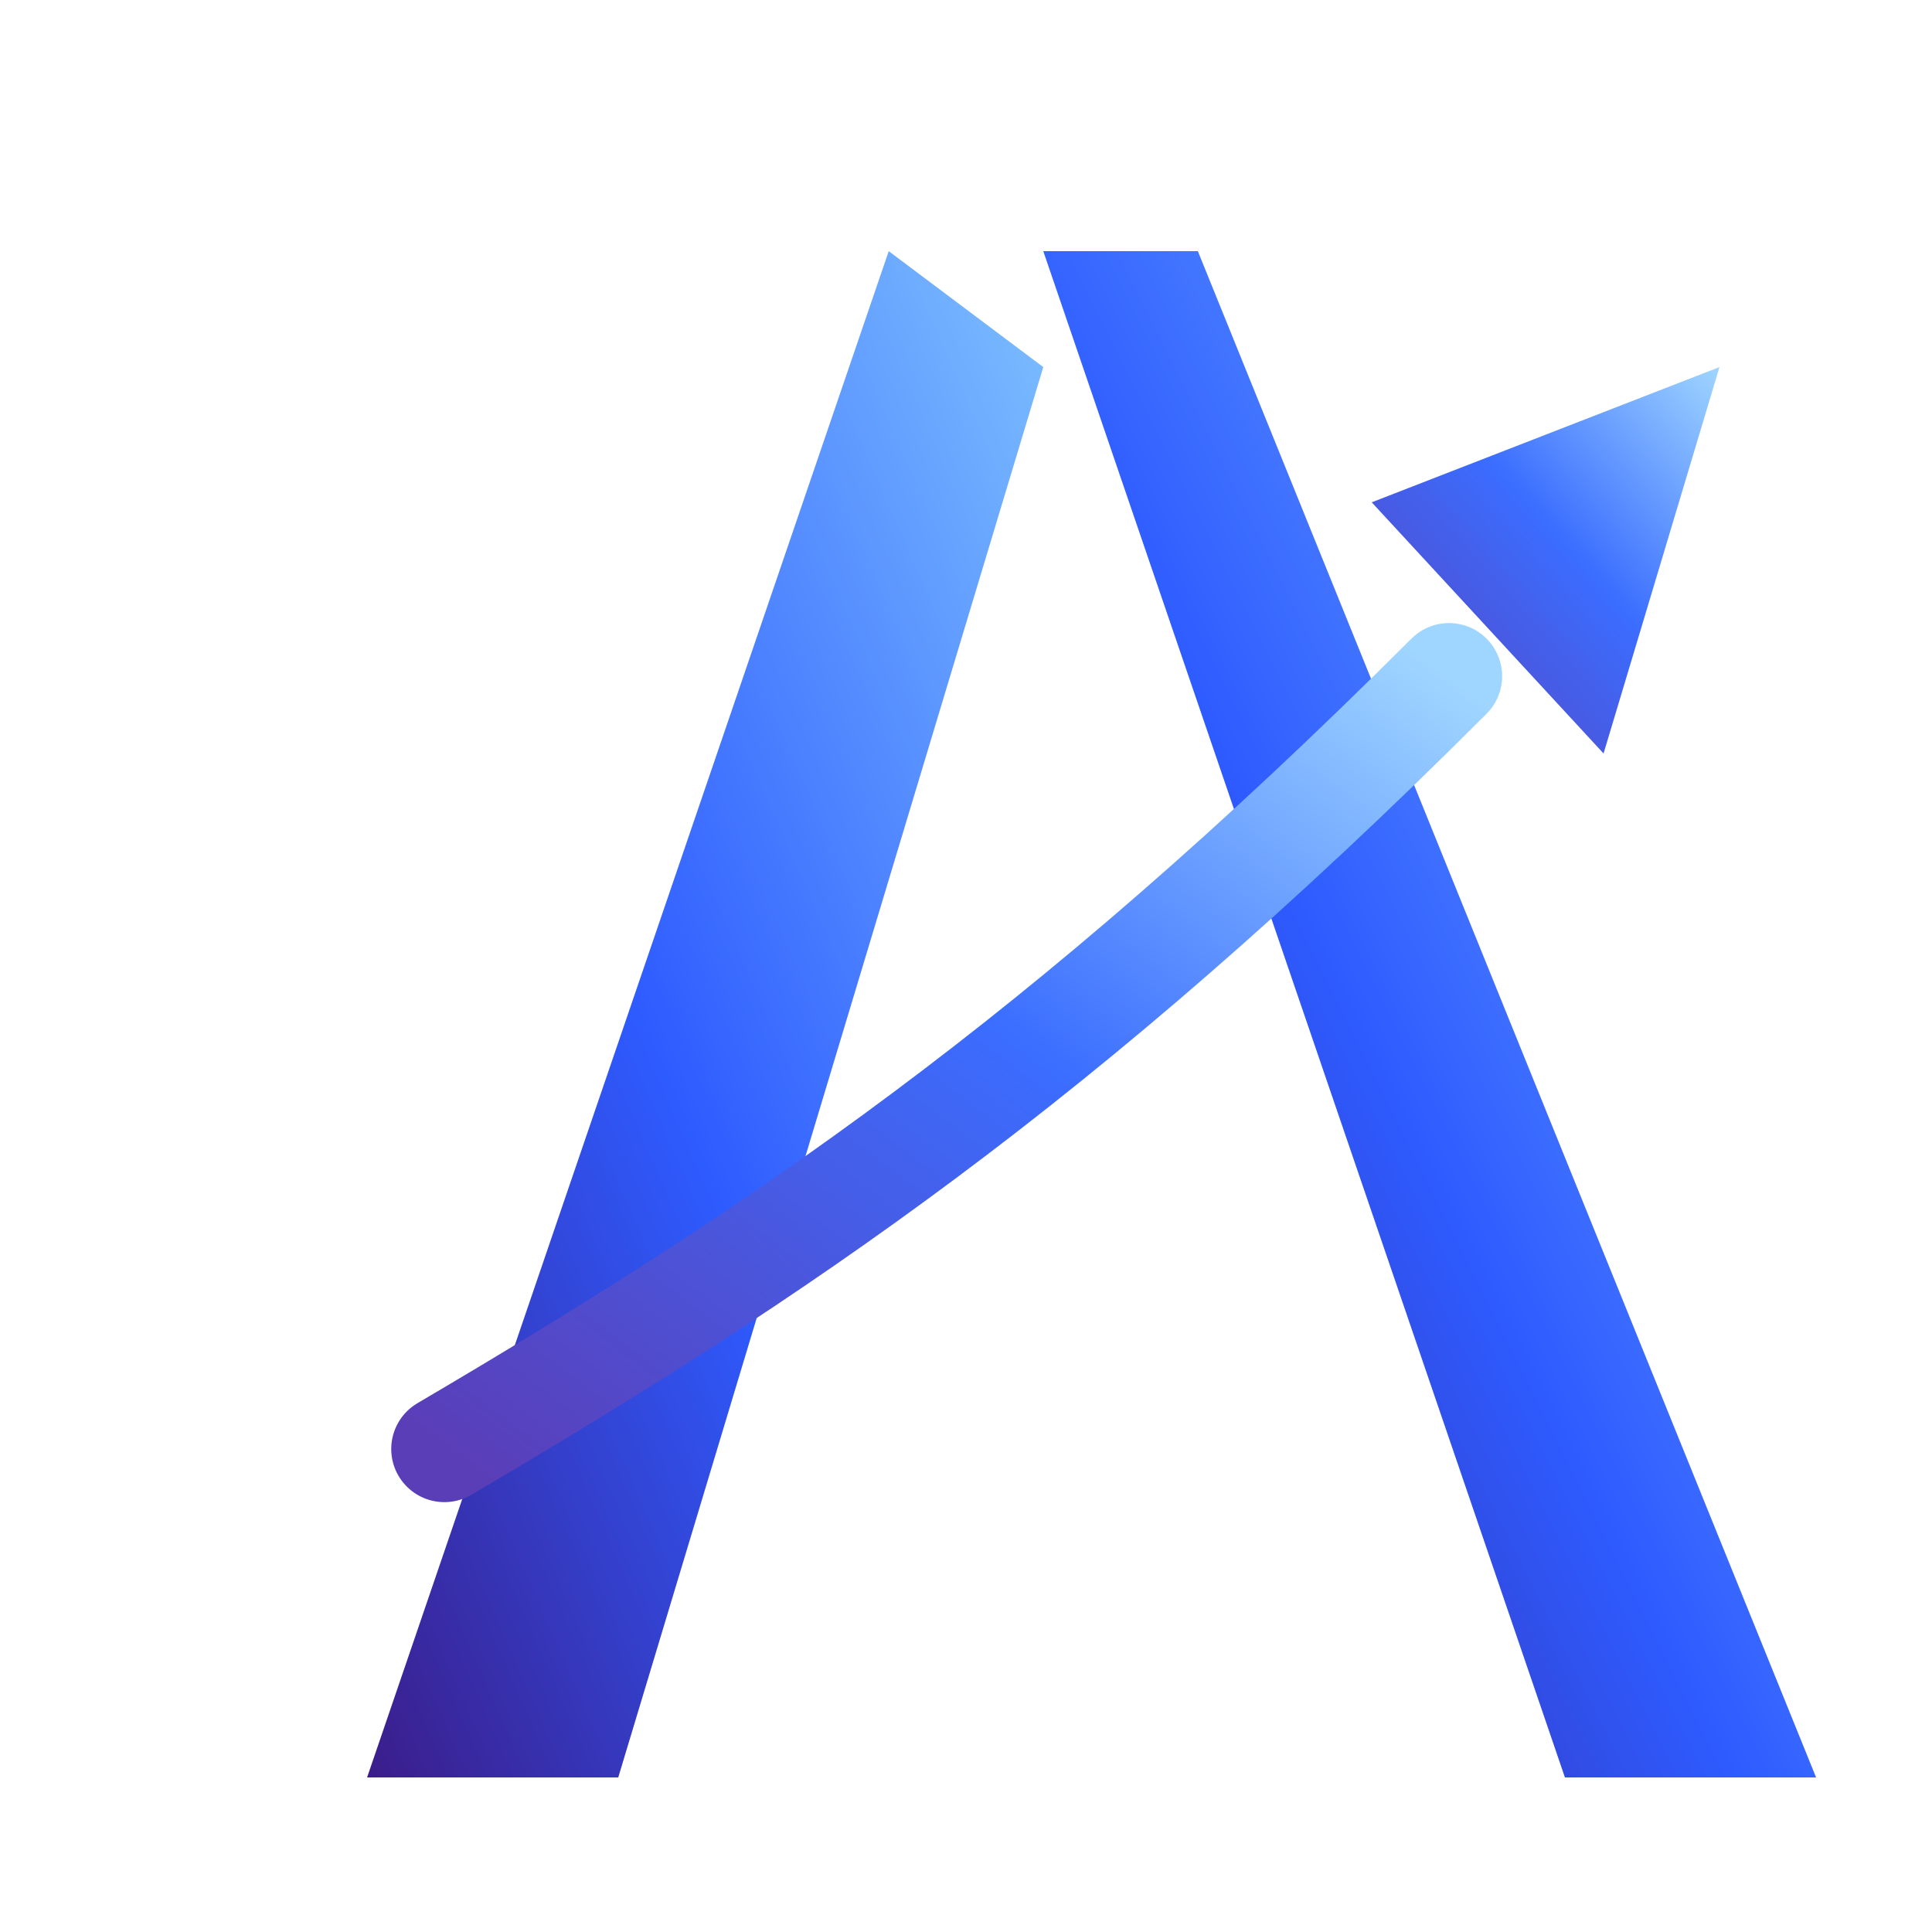
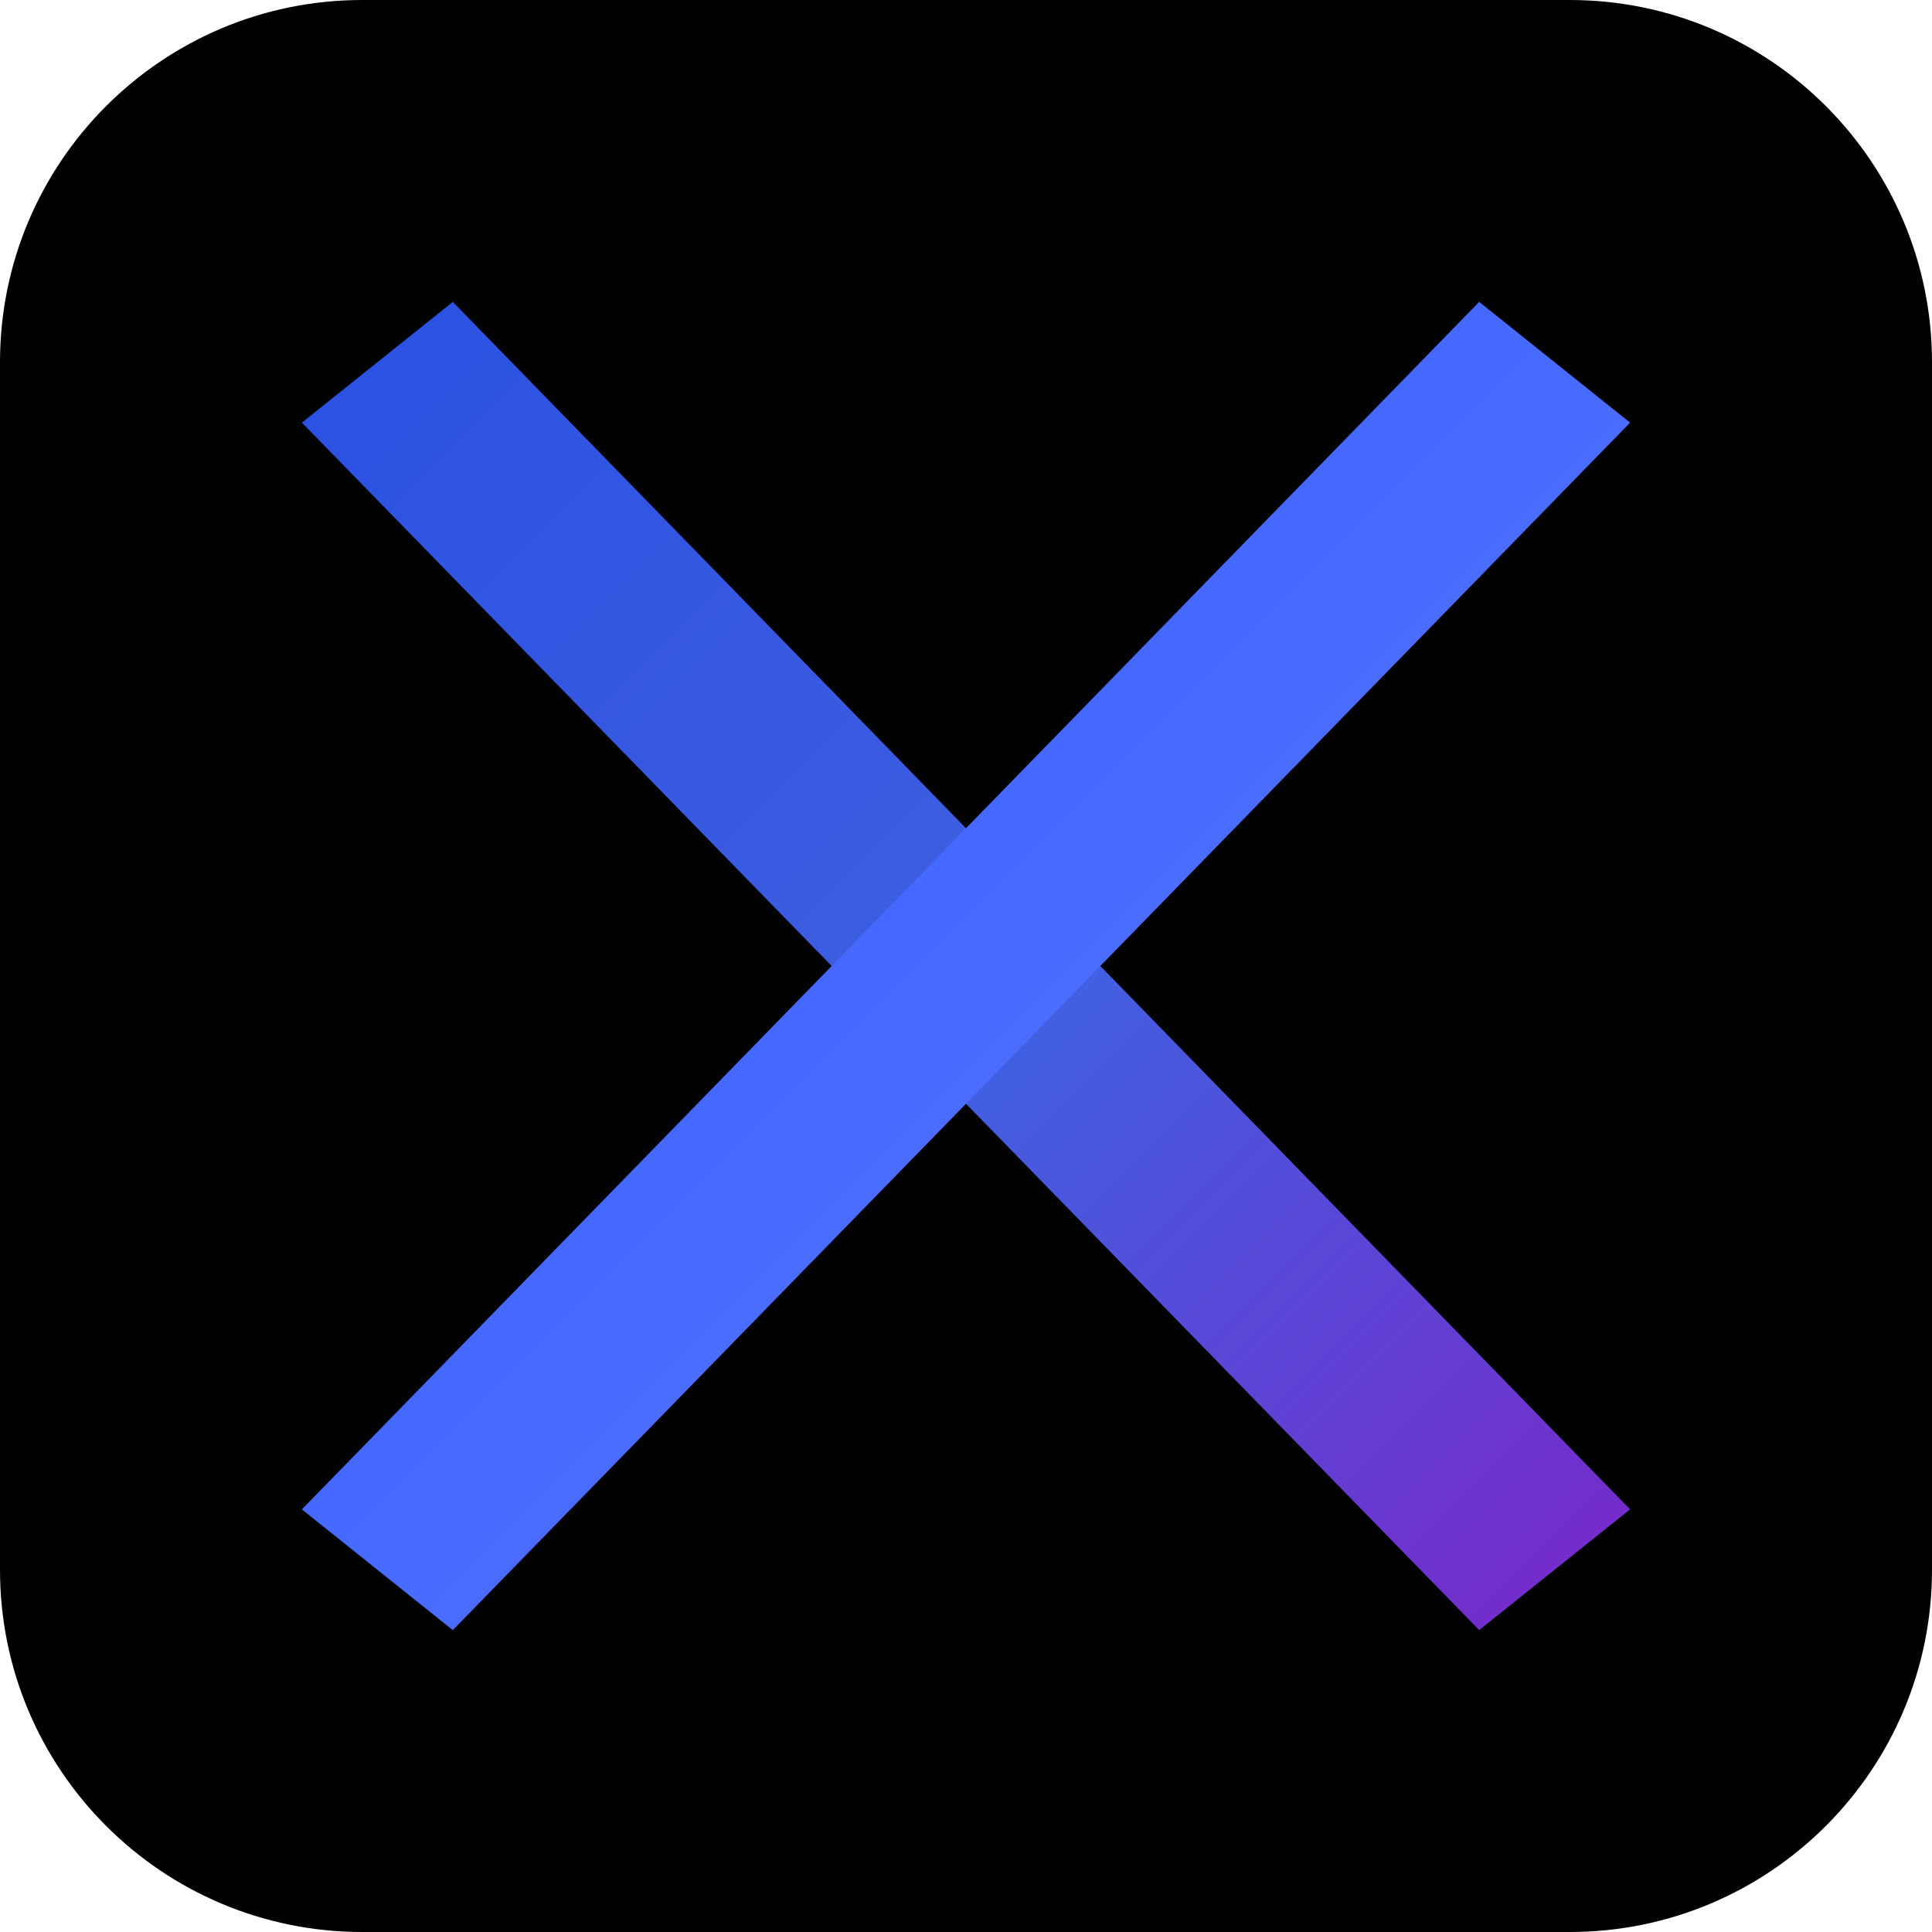
- <svg xmlns="http://www.w3.org/2000/svg" viewBox="0 0 200 200" role="img" aria-label="Amplixia">
+ <svg xmlns="http://www.w3.org/2000/svg" viewBox="0 0 64 64" role="img" aria-label="Amplixia">
  <defs>
-     <linearGradient id="amp-brand" x1="0%" y1="100%" x2="100%" y2="0%">
-       <stop offset="0%" stop-color="#3b1d8a" />
-       <stop offset="45%" stop-color="#2e5bff" />
-       <stop offset="100%" stop-color="#7dc0ff" />
-     </linearGradient>
-     <linearGradient id="amp-brand-2" x1="0%" y1="100%" x2="100%" y2="0%">
-       <stop offset="0%" stop-color="#5a3eb8" />
-       <stop offset="55%" stop-color="#3b6dff" />
-       <stop offset="100%" stop-color="#9fd6ff" />
+     <linearGradient id="x-grad" x1="0%" y1="0%" x2="100%" y2="100%">
+       <stop offset="0%" stop-color="#2e5bff" />
+       <stop offset="55%" stop-color="#4a6cff" />
+       <stop offset="100%" stop-color="#8a2be2" />
    </linearGradient>
  </defs>
-   <g fill="url(#amp-brand)">
-     <path d="M 38 184 L 64 184 L 108 38 L 92 26 Z" />
-     <path d="M 108 26 L 162 184 L 188 184 L 124 26 Z" />
+   <rect width="64" height="64" rx="12" fill="#000000" />
+   <g transform="translate(10, 10)">
+     <path d="M 0 4 L 5 0 L 44 40 L 39 44 Z" fill="url(#x-grad)" opacity="0.88" />
+     <path d="M 39 0 L 44 4 L 5 44 L 0 40 Z" fill="url(#x-grad)" />
  </g>
-   <g stroke="url(#amp-brand-2)" fill="none" stroke-linecap="round" stroke-linejoin="round">
-     <path d="M 46 150 C 80 130, 110 110, 150 70" stroke-width="11" />
-   </g>
-   <polygon points="142 52, 178 38, 166 78" fill="url(#amp-brand-2)" />
</svg>
